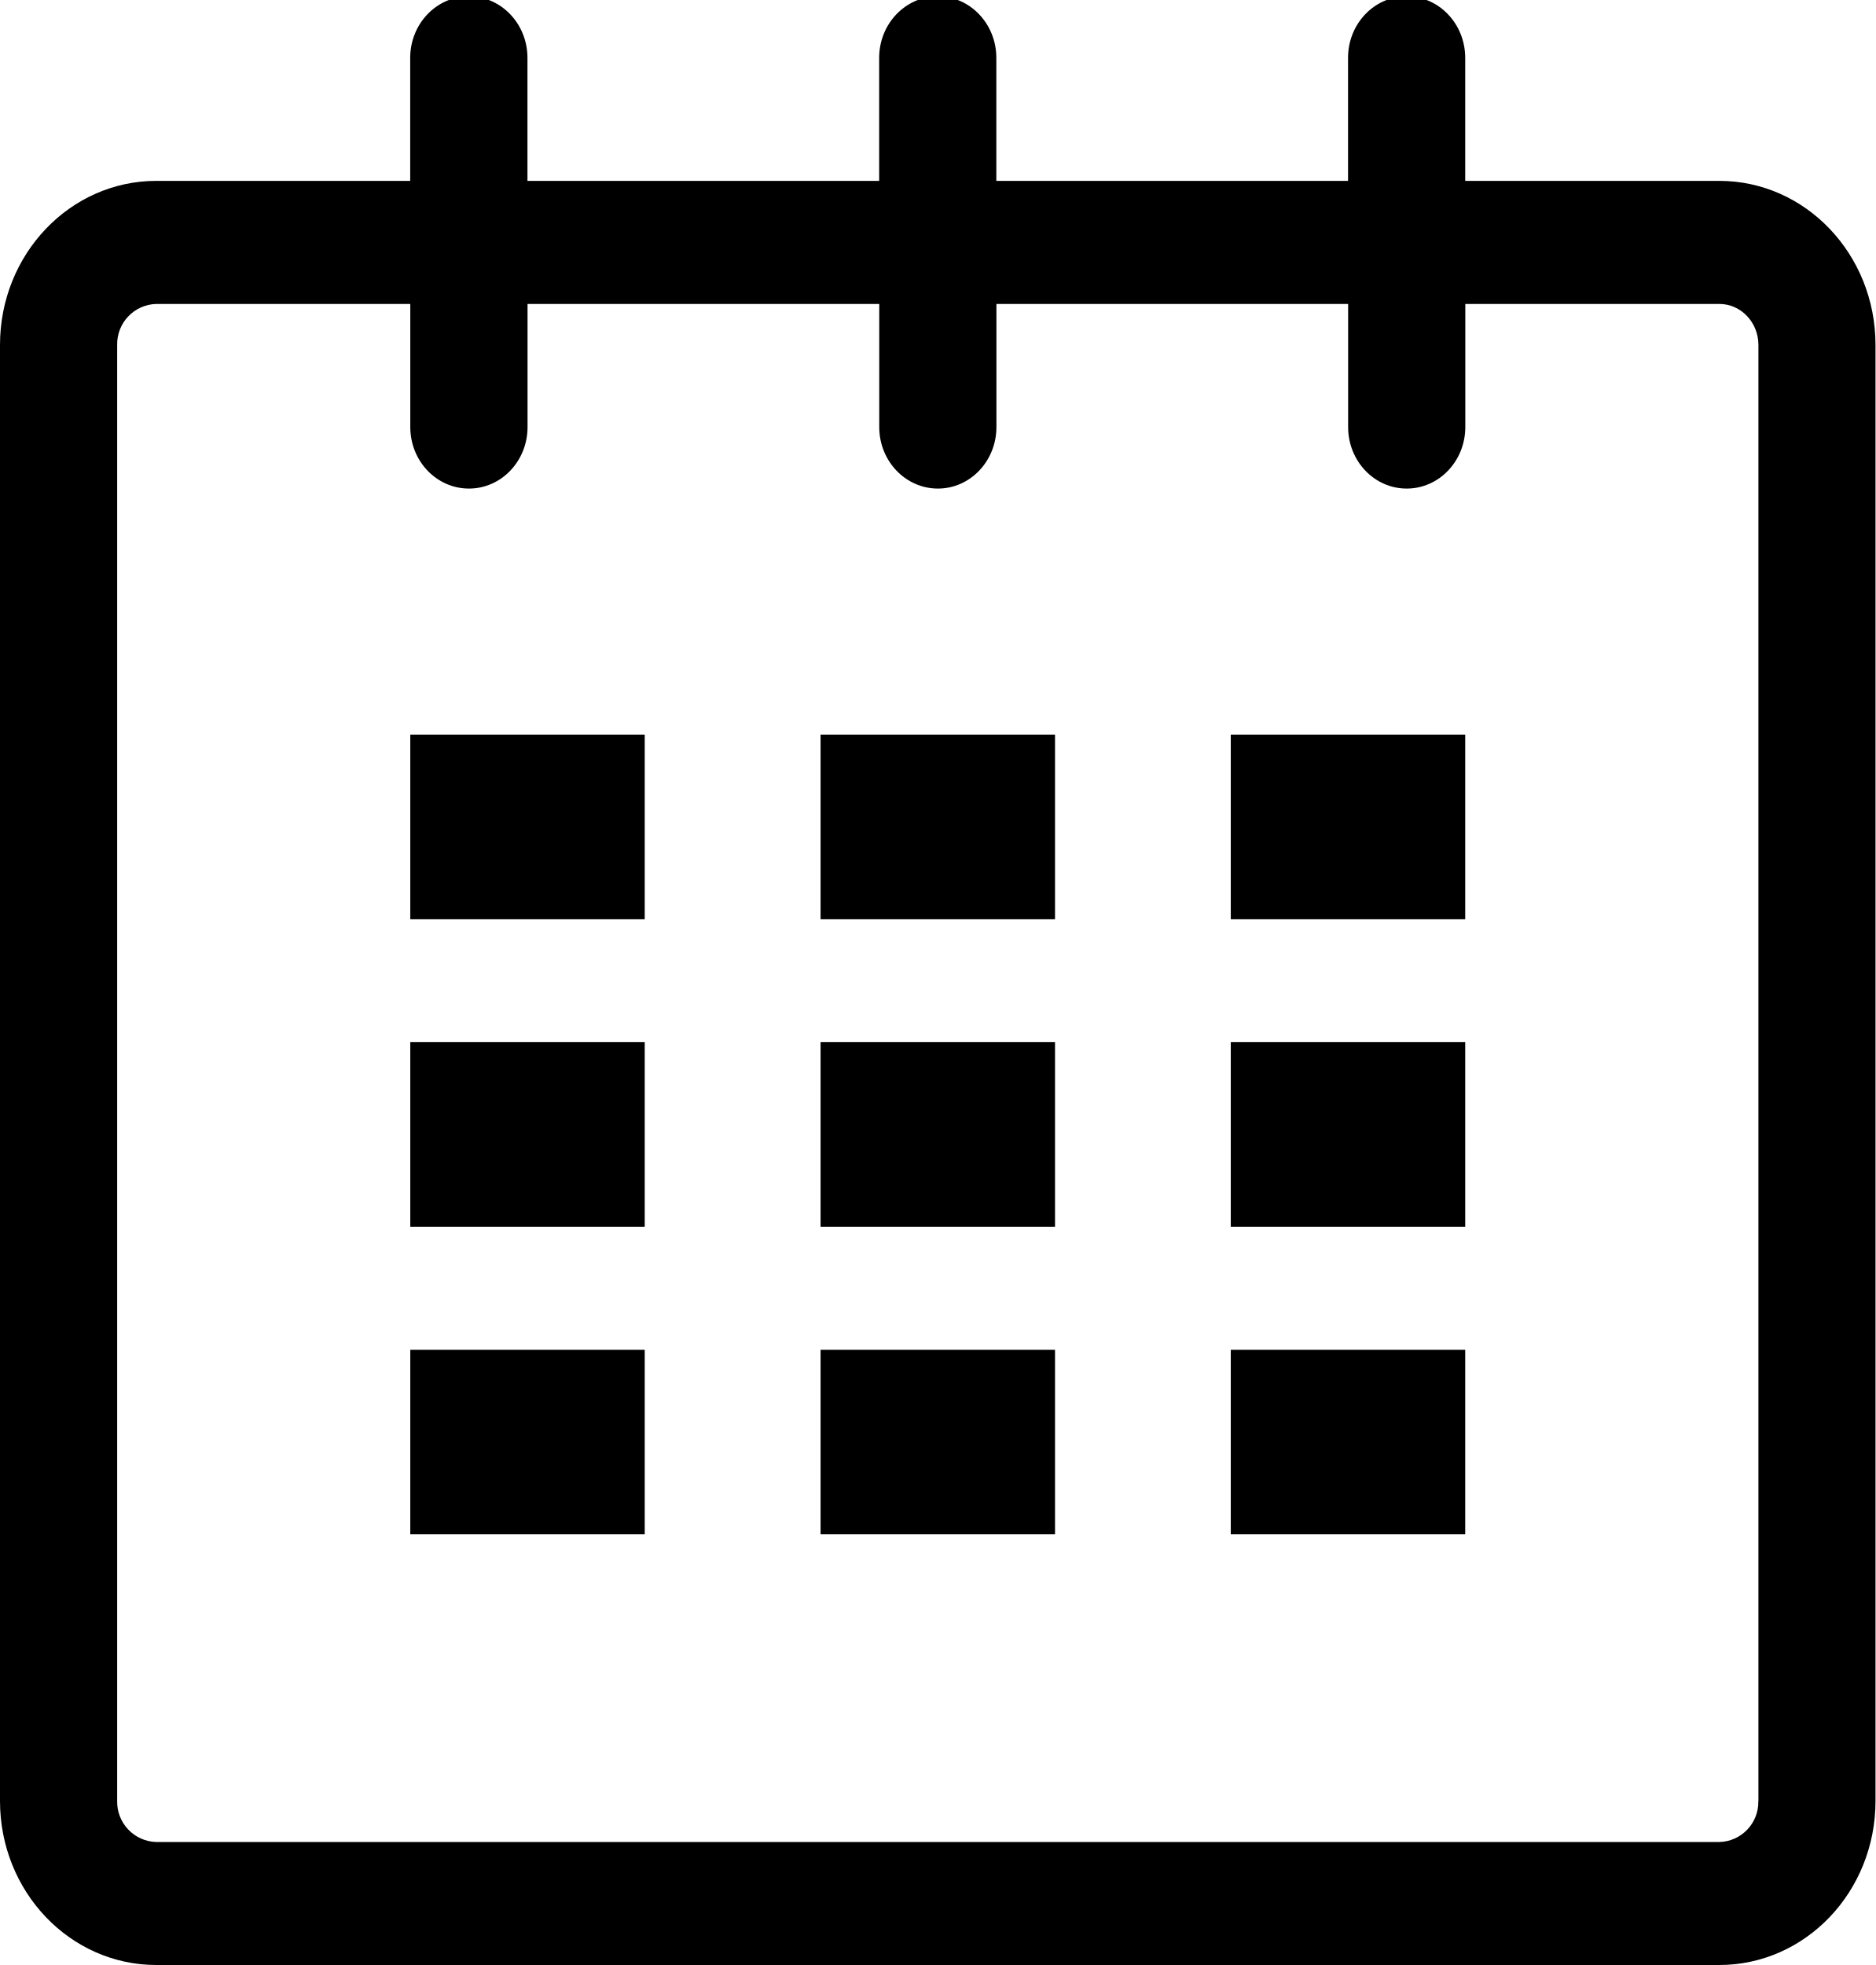
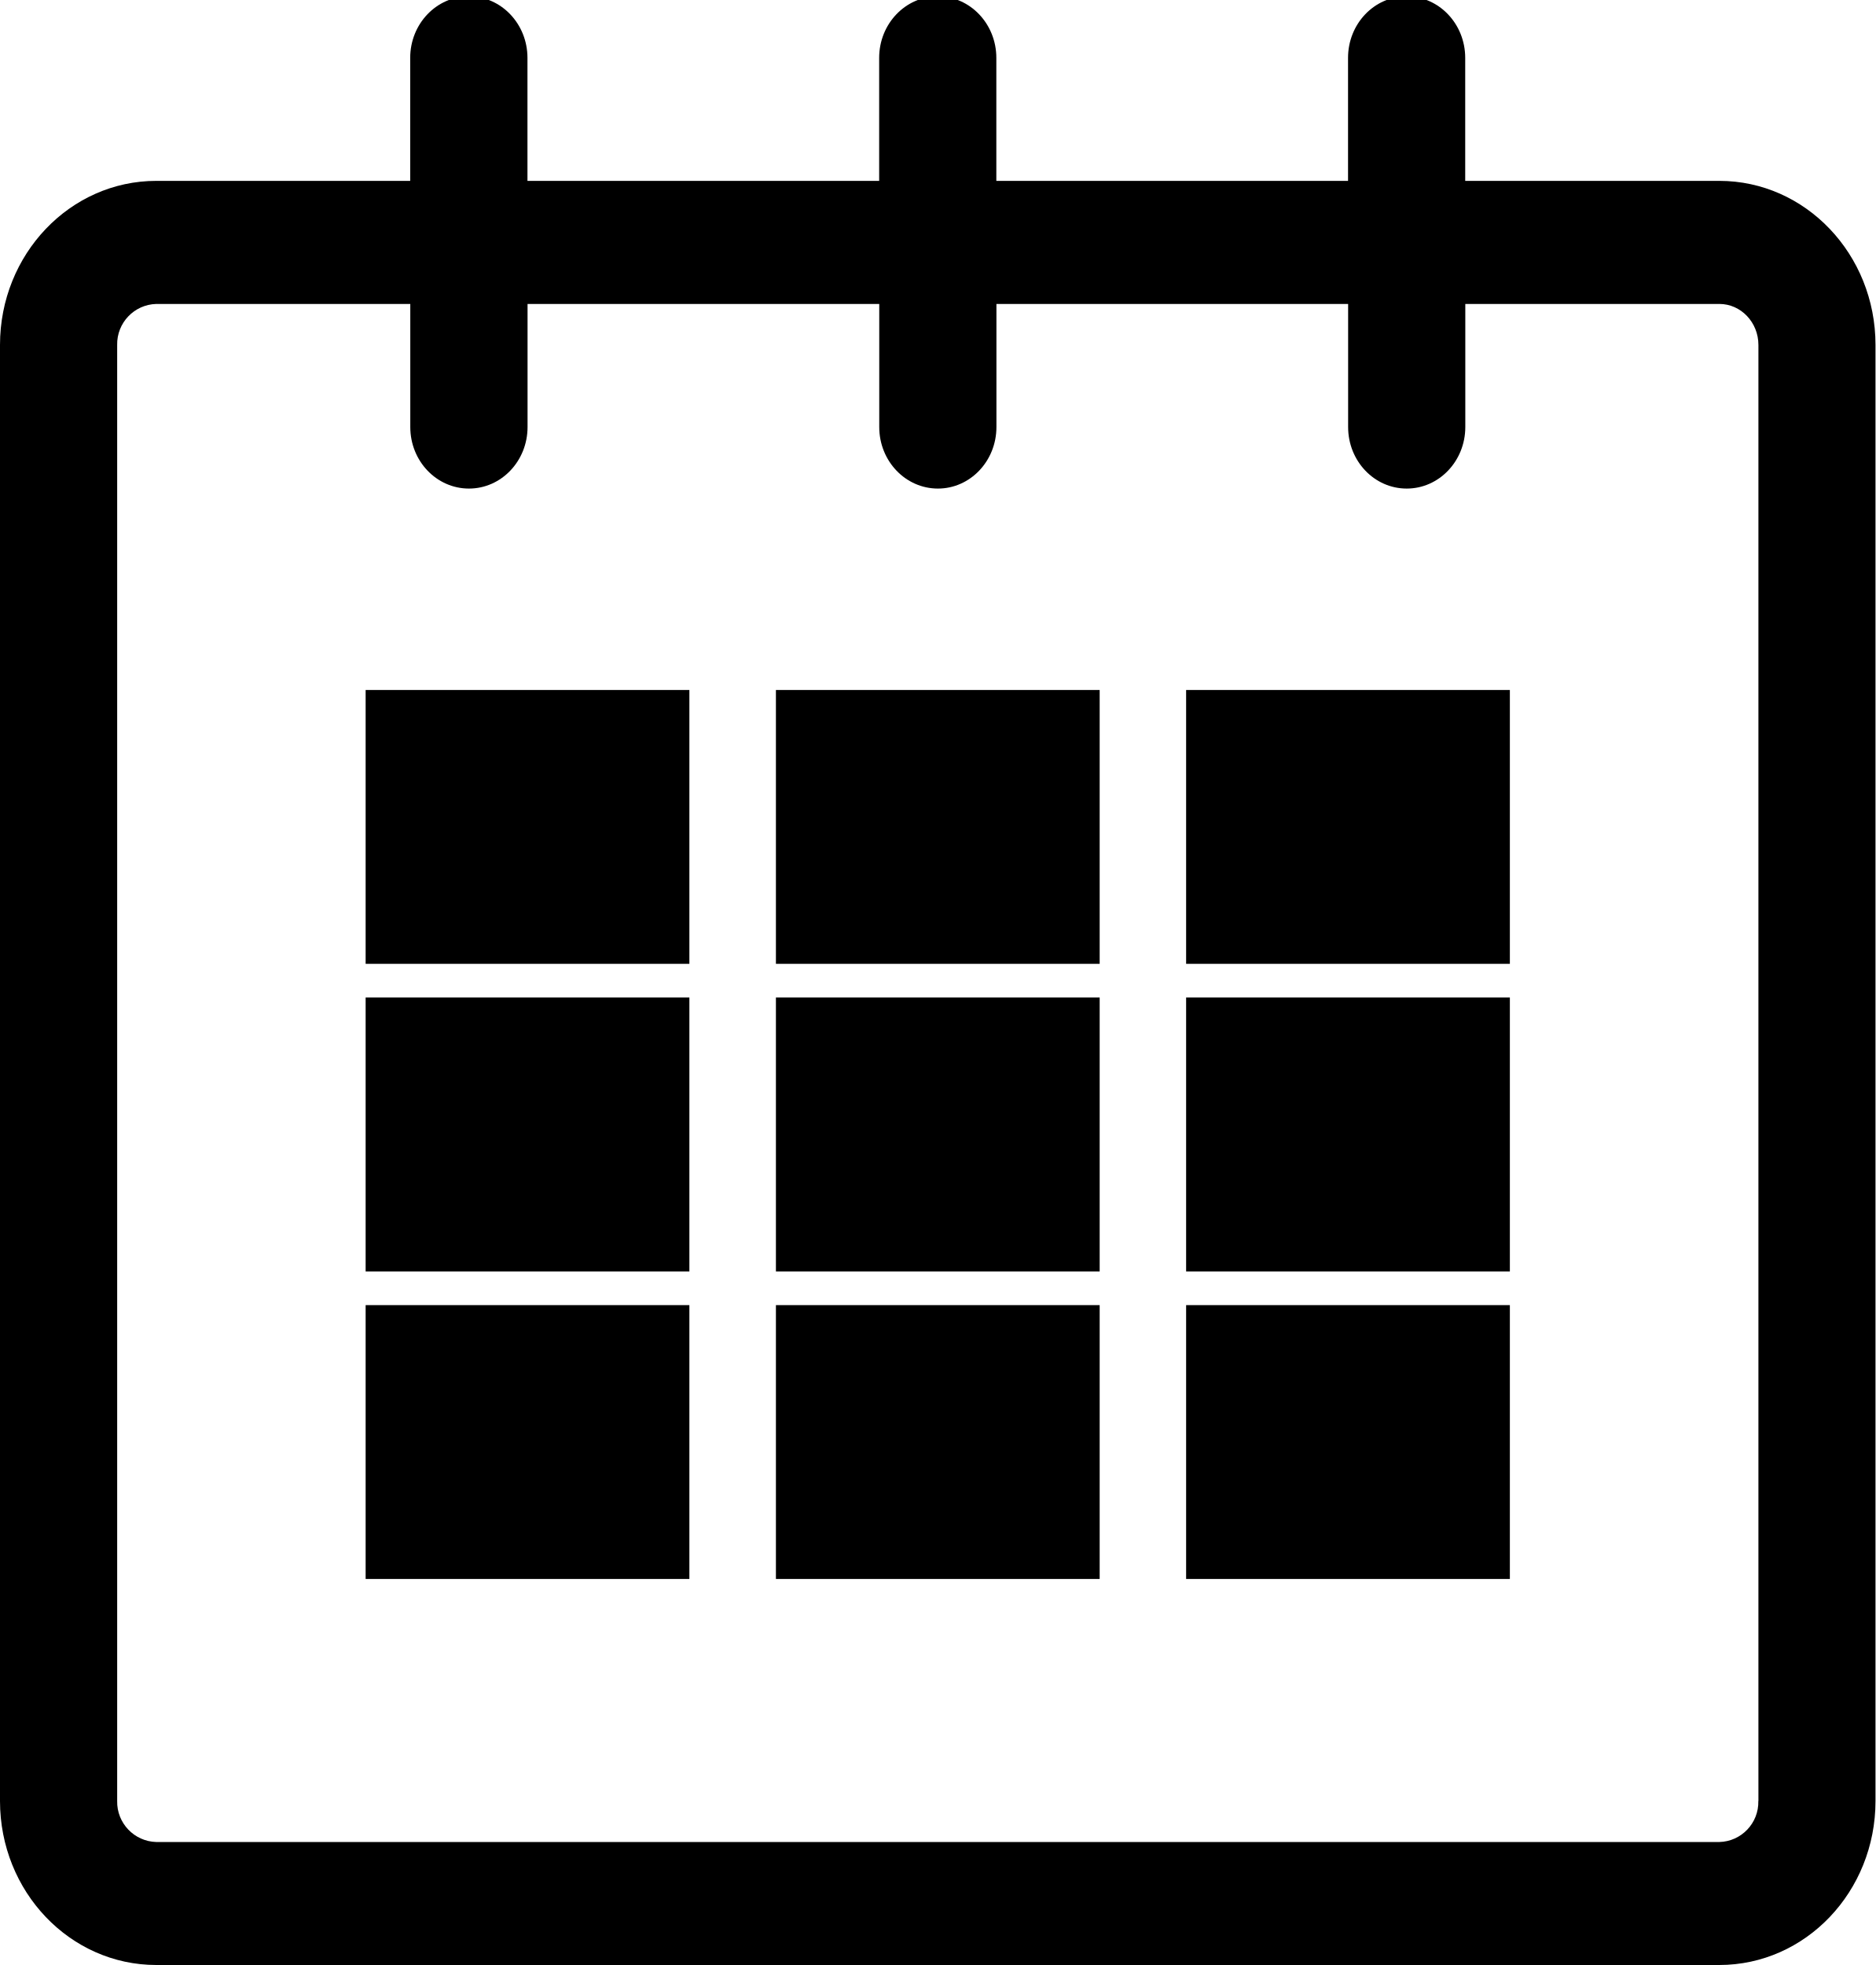
<svg xmlns="http://www.w3.org/2000/svg" width="21" height="22" viewBox="0 0 21 22">
  <path d="M19.251 2.025h-2.845V.648c0-.381-.294-.689-.656-.689-.363 0-.656.308-.656.689v1.377h-3.938V.648c0-.381-.294-.689-.655-.689-.363 0-.657.308-.657.689v1.377H5.906V.648c0-.381-.294-.689-.656-.689-.363 0-.657.308-.657.689v1.377H1.75C.784 2.025 0 2.847 0 3.862v16.302C0 21.179.784 22 1.75 22h17.501c.966 0 1.749-.821 1.749-1.836V3.862c0-1.015-.783-1.837-1.749-1.837zm.437 18.139a.448.448 0 0 1-.437.459H1.75a.45.45 0 0 1-.438-.459V3.862a.45.45 0 0 1 .438-.459h2.844v1.378c0 .381.294.689.657.689.362 0 .656-.308.656-.689V3.403h3.938v1.378c0 .381.294.689.657.689.361 0 .655-.308.655-.689V3.403h3.938v1.378c0 .381.293.689.656.689.362 0 .656-.308.656-.689V3.403h2.845c.241 0 .437.206.437.459v16.302z" />
-   <path d="M4.594 8.225h2.625v2.066H4.594zM4.594 11.668h2.625v2.067H4.594zM4.594 15.112h2.625v2.066H4.594zM9.188 15.112h2.625v2.066H9.188zM9.188 11.668h2.625v2.067H9.188zM9.188 8.225h2.625v2.066H9.188zM13.781 15.112h2.625v2.066h-2.625zM13.781 11.668h2.625v2.067h-2.625zM13.781 8.225h2.625v2.066h-2.625z" fill="#000000" />
+   <path d="M4.594 8.225h2.625v2.066H4.594zM4.594 11.668h2.625v2.067H4.594zM4.594 15.112h2.625v2.066H4.594zM9.188 15.112h2.625v2.066H9.188zM9.188 11.668h2.625v2.067H9.188zM9.188 8.225h2.625v2.066H9.188zM13.781 15.112h2.625v2.066h-2.625zM13.781 11.668h2.625v2.067h-2.625zM13.781 8.225h2.625v2.066h-2.625z" stroke="#000000" fill="#000000" />
</svg>
